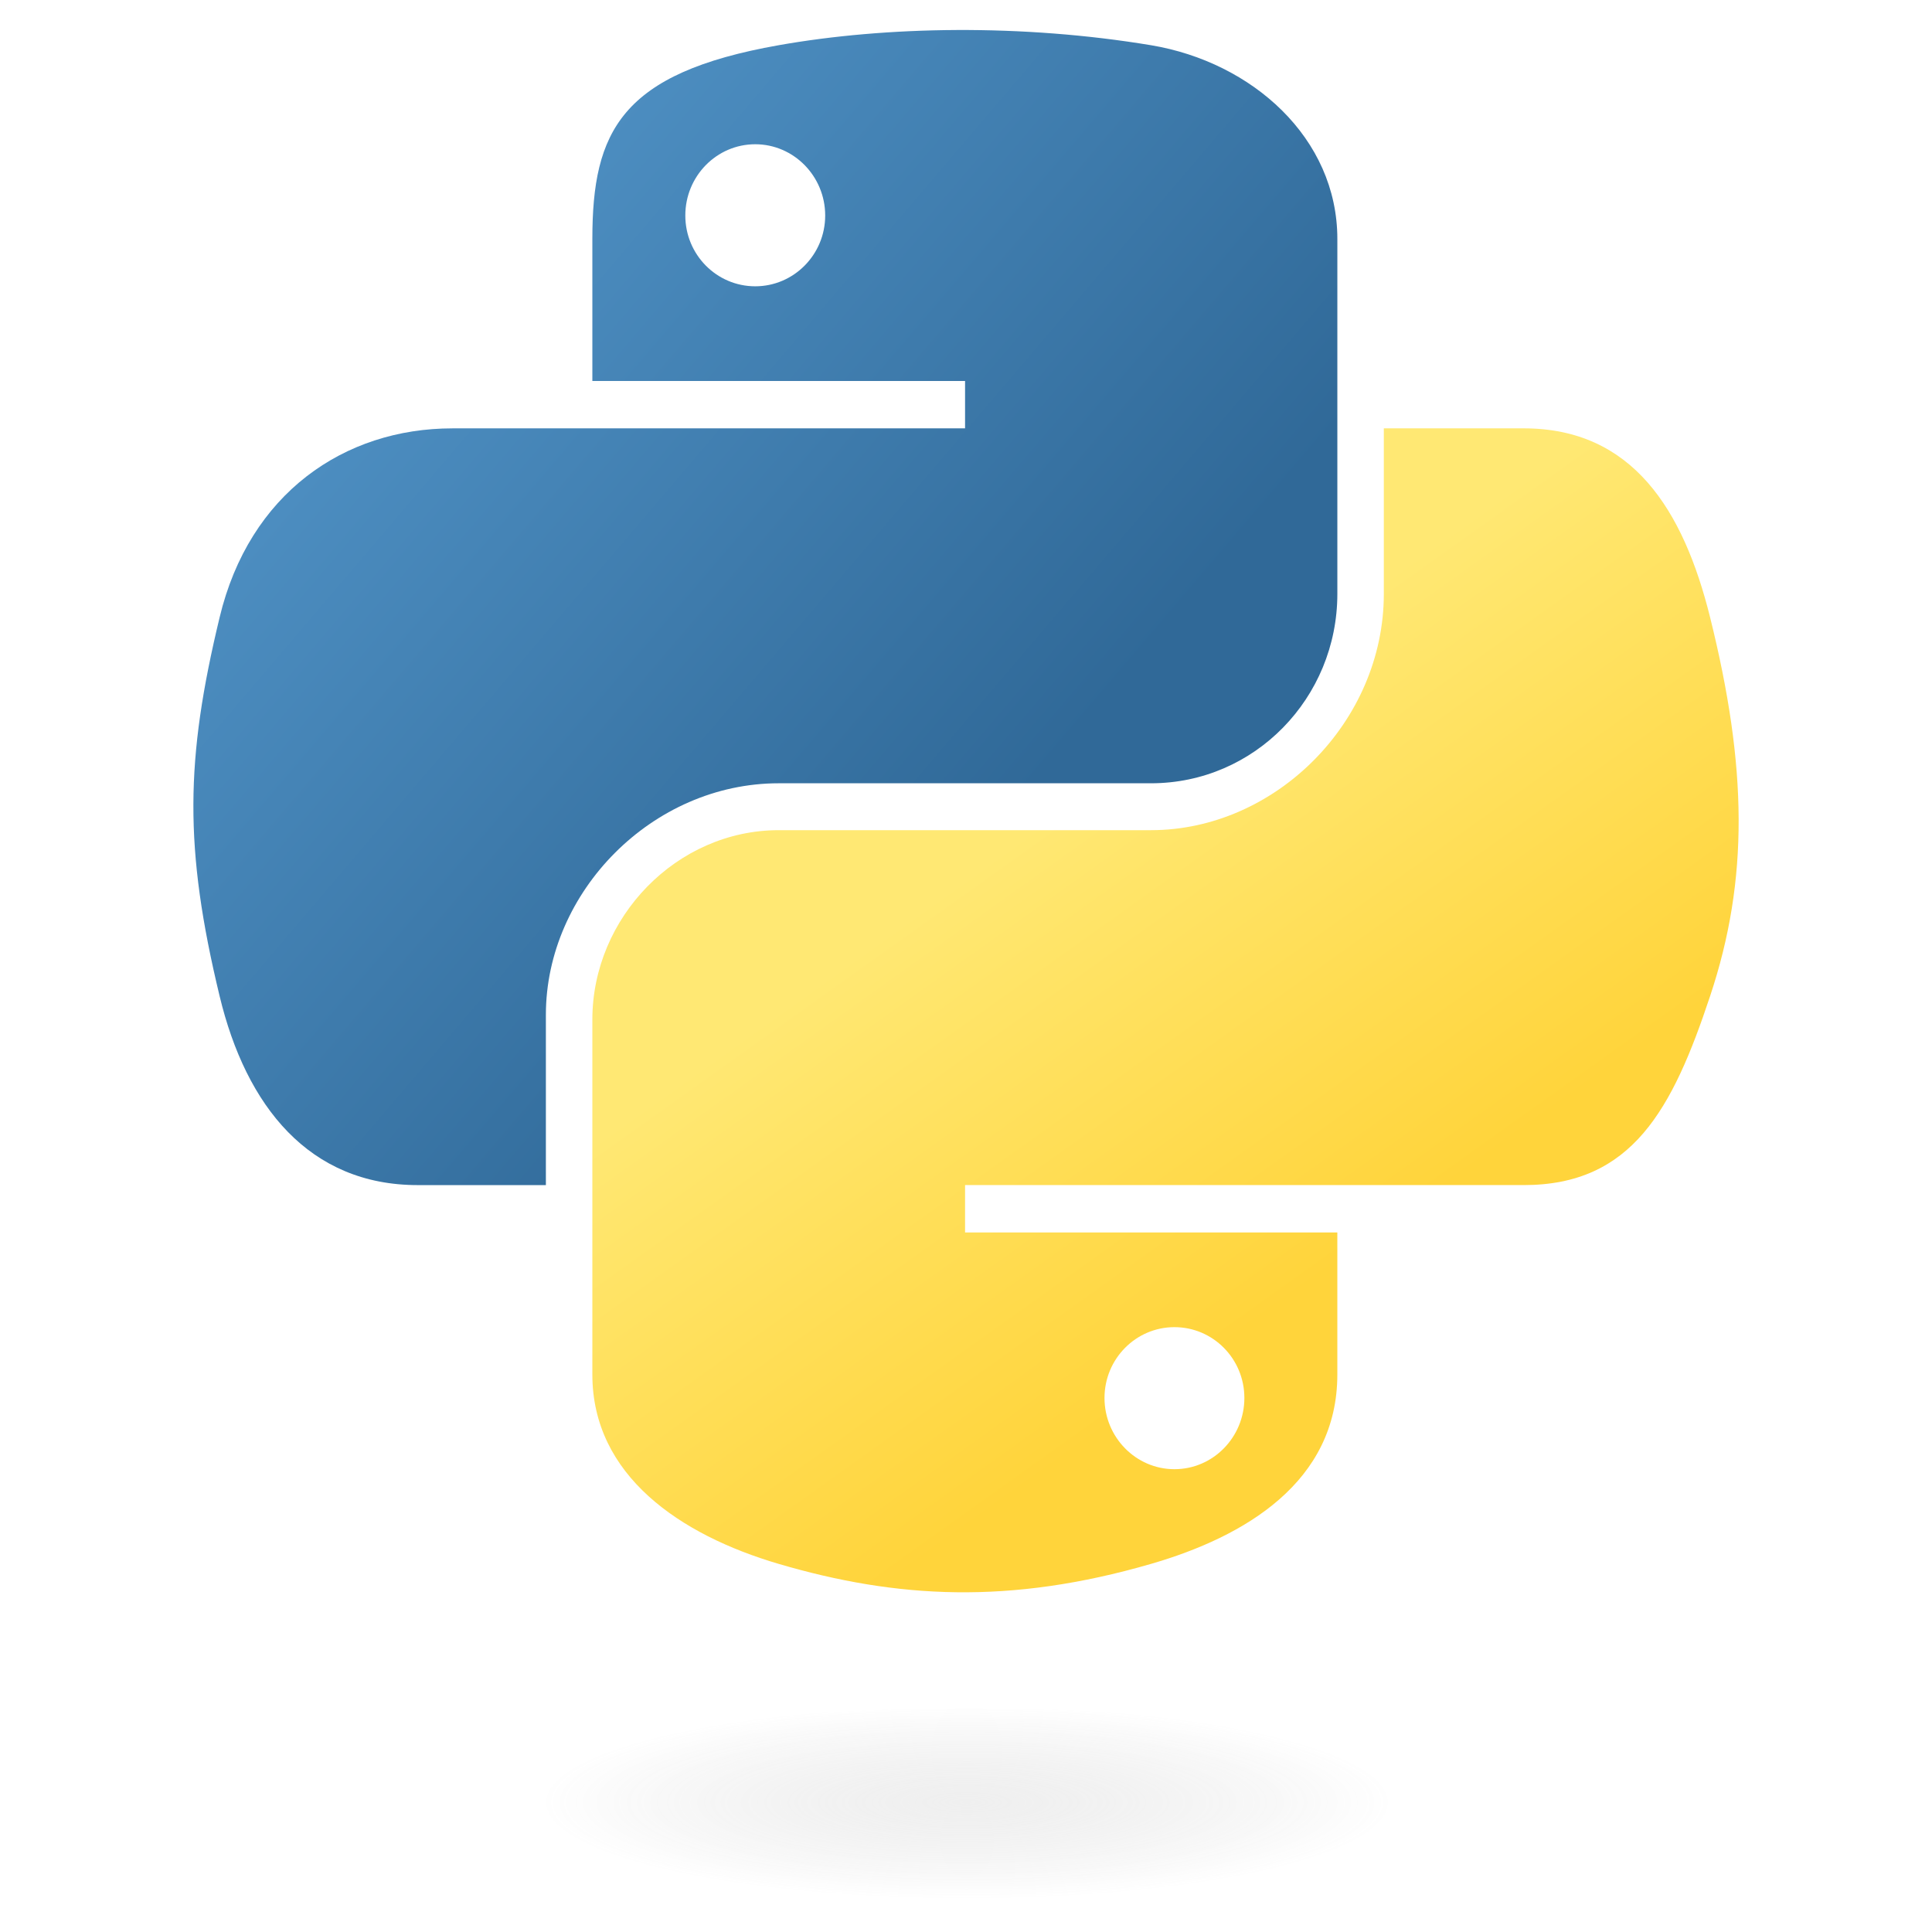
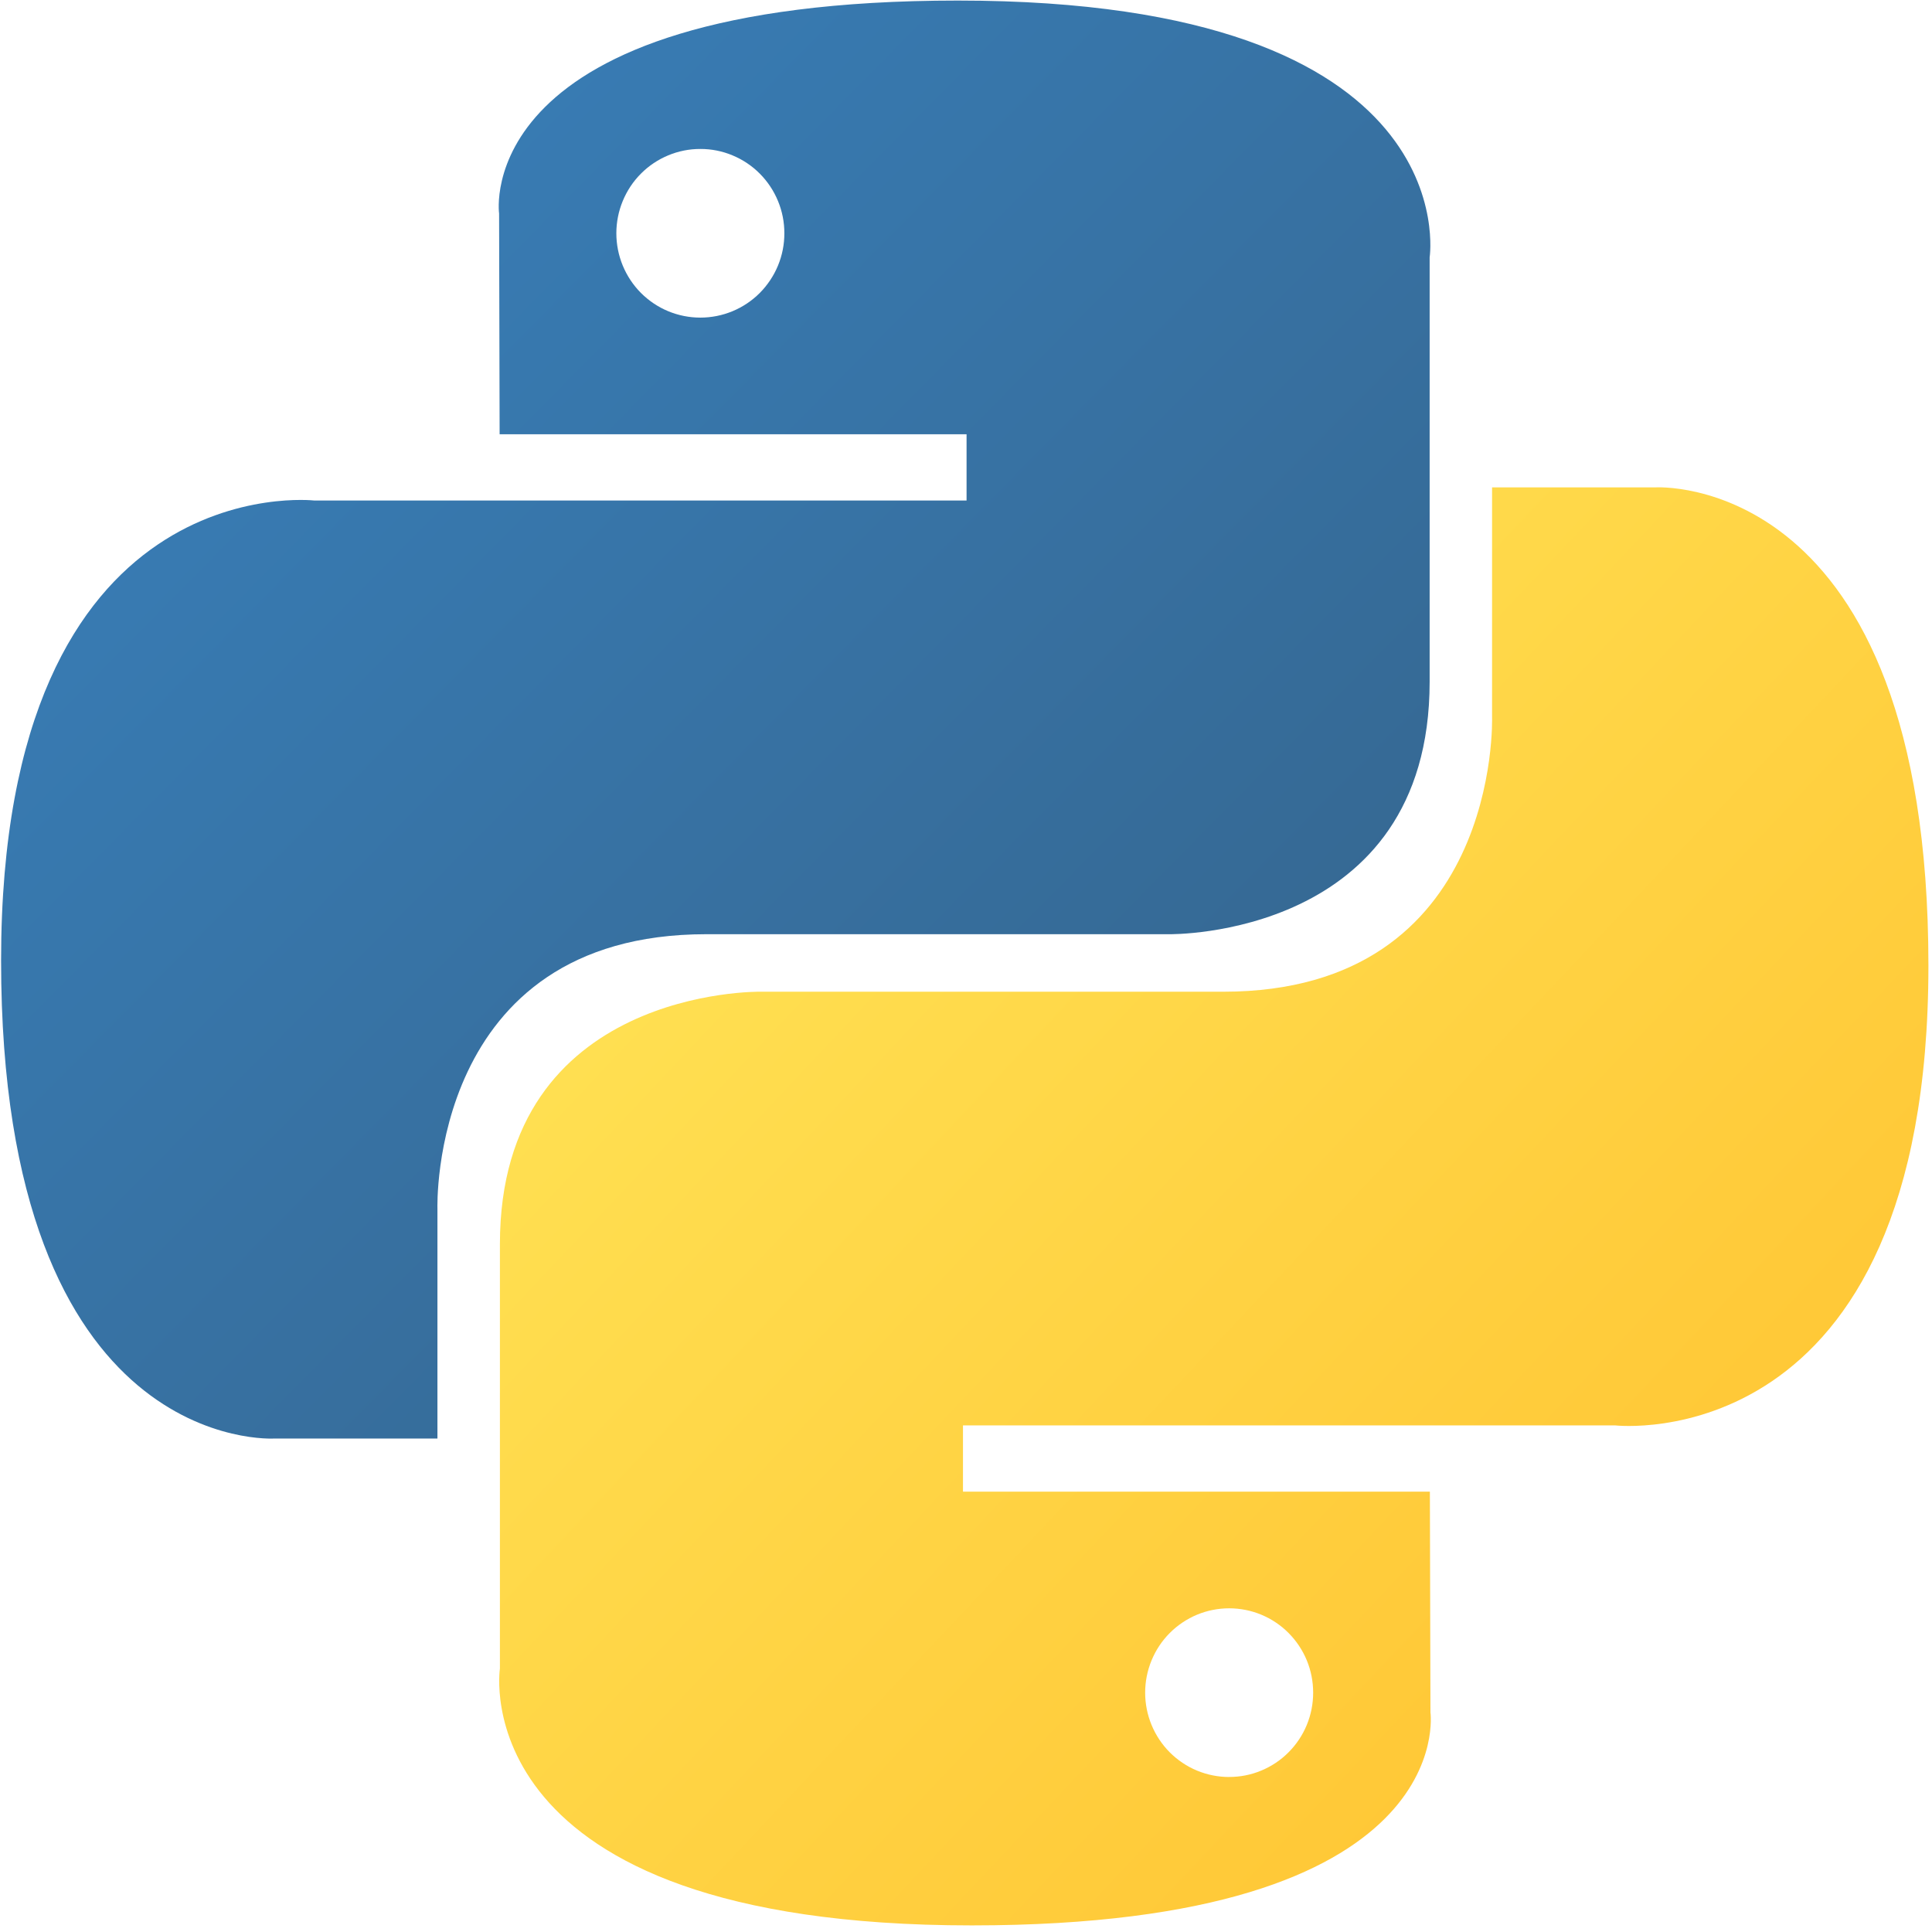
- <svg xmlns="http://www.w3.org/2000/svg" viewBox="0 0 128 128">
-   <linearGradient id="a" gradientUnits="userSpaceOnUse" x1="70.252" y1="1237.476" x2="170.659" y2="1151.089" gradientTransform="matrix(.563 0 0 -.568 -29.215 707.817)">
-     <stop offset="0" stop-color="#5A9FD4" />
-     <stop offset="1" stop-color="#306998" />
-   </linearGradient>
-   <path fill="url(#a)" d="M63.391 1.988c-4.222.02-8.252.379-11.8 1.007-10.45 1.846-12.346 5.71-12.346 12.837v9.411h24.693v3.137h-33.961c-7.176 0-13.46 4.313-15.426 12.521-2.268 9.405-2.368 15.275 0 25.096 1.755 7.311 5.947 12.519 13.124 12.519h8.491v-11.282c0-8.151 7.051-15.34 15.426-15.34h24.665c6.866 0 12.346-5.654 12.346-12.548v-23.513c0-6.693-5.646-11.72-12.346-12.837-4.244-.706-8.645-1.027-12.866-1.008zm-13.354 7.569c2.55 0 4.634 2.117 4.634 4.721 0 2.593-2.083 4.69-4.634 4.69-2.56 0-4.633-2.097-4.633-4.69-.001-2.604 2.073-4.721 4.633-4.721z" />
-   <linearGradient id="b" gradientUnits="userSpaceOnUse" x1="209.474" y1="1098.811" x2="173.62" y2="1149.537" gradientTransform="matrix(.563 0 0 -.568 -29.215 707.817)">
-     <stop offset="0" stop-color="#FFD43B" />
-     <stop offset="1" stop-color="#FFE873" />
-   </linearGradient>
-   <path fill="url(#b)" d="M91.682 28.38v10.966c0 8.5-7.208 15.655-15.426 15.655h-24.665c-6.756 0-12.346 5.783-12.346 12.549v23.515c0 6.691 5.818 10.628 12.346 12.547 7.816 2.297 15.312 2.713 24.665 0 6.216-1.801 12.346-5.423 12.346-12.547v-9.412h-24.664v-3.138h37.012c7.176 0 9.852-5.005 12.348-12.519 2.578-7.735 2.467-15.174 0-25.096-1.774-7.145-5.161-12.521-12.348-12.521h-9.268zm-13.873 59.547c2.561 0 4.634 2.097 4.634 4.692 0 2.602-2.074 4.719-4.634 4.719-2.55 0-4.633-2.117-4.633-4.719 0-2.595 2.083-4.692 4.633-4.692z" />
-   <radialGradient id="c" cx="1825.678" cy="444.45" r="26.743" gradientTransform="matrix(0 -.24 -1.055 0 532.979 557.576)" gradientUnits="userSpaceOnUse">
-     <stop offset="0" stop-color="#B8B8B8" stop-opacity=".498" />
-     <stop offset="1" stop-color="#7F7F7F" stop-opacity="0" />
-   </radialGradient>
-   <path opacity=".444" fill="url(#c)" enable-background="new" d="M97.309 119.597c0 3.543-14.816 6.416-33.091 6.416-18.276 0-33.092-2.873-33.092-6.416 0-3.544 14.815-6.417 33.092-6.417 18.275 0 33.091 2.872 33.091 6.417z" />
+ <svg xmlns="http://www.w3.org/2000/svg" width="48" height="48" viewBox="0 0 48 48" fill="none">
+   <path d="M23.797 0.014C11.641 0.014 12.4 5.306 12.4 5.306L12.413 10.789H24.014V12.435H7.806C7.806 12.435 0.027 11.549 0.027 23.863C0.027 36.176 6.817 35.74 6.817 35.74H10.868V30.026C10.868 30.026 10.65 23.21 17.549 23.21H29.055C29.055 23.21 35.519 23.314 35.519 16.938V6.394C35.519 6.394 36.501 0.014 23.797 0.014ZM17.4 3.701C17.674 3.7 17.946 3.754 18.199 3.86C18.453 3.965 18.683 4.119 18.877 4.314C19.07 4.508 19.224 4.739 19.329 4.994C19.434 5.248 19.488 5.521 19.487 5.796C19.488 6.071 19.434 6.343 19.329 6.598C19.224 6.852 19.07 7.083 18.877 7.278C18.683 7.472 18.453 7.627 18.199 7.732C17.946 7.837 17.674 7.891 17.4 7.891C17.126 7.891 16.855 7.837 16.601 7.732C16.348 7.627 16.118 7.472 15.924 7.278C15.73 7.083 15.577 6.852 15.472 6.598C15.367 6.343 15.313 6.071 15.313 5.796C15.313 5.521 15.367 5.248 15.472 4.994C15.577 4.739 15.73 4.508 15.924 4.314C16.118 4.119 16.348 3.965 16.601 3.86C16.855 3.754 17.126 3.7 17.4 3.701V3.701Z" fill="url(#paint0_linear)" />
+   <path d="M24.142 47.836C36.298 47.836 35.539 42.543 35.539 42.543L35.525 37.06H23.925V35.414H40.133C40.133 35.414 47.911 36.3 47.911 23.986C47.911 11.673 41.122 12.109 41.122 12.109H37.07V17.823C37.07 17.823 37.288 24.639 30.389 24.639H18.884C18.884 24.639 12.42 24.534 12.42 30.911V41.455C12.42 41.455 11.438 47.836 24.142 47.836H24.142ZM30.538 44.149C30.264 44.149 29.993 44.095 29.739 43.99C29.486 43.885 29.256 43.73 29.062 43.536C28.868 43.341 28.715 43.11 28.61 42.856C28.505 42.601 28.451 42.329 28.451 42.054C28.451 41.778 28.505 41.506 28.61 41.252C28.715 40.997 28.868 40.766 29.062 40.572C29.256 40.377 29.486 40.223 29.739 40.117C29.993 40.012 30.264 39.958 30.538 39.958C30.812 39.958 31.084 40.012 31.337 40.117C31.59 40.222 31.821 40.377 32.014 40.571C32.208 40.766 32.362 40.997 32.467 41.251C32.572 41.506 32.625 41.778 32.625 42.053C32.625 42.329 32.572 42.601 32.467 42.855C32.362 43.11 32.208 43.341 32.014 43.535C31.821 43.73 31.59 43.884 31.337 43.989C31.084 44.095 30.812 44.149 30.538 44.148V44.149Z" fill="url(#paint1_linear)" />
+   <defs>
+     <linearGradient id="paint0_linear" x1="4.629" y1="4.315" x2="28.451" y2="27.807" gradientUnits="userSpaceOnUse">
+       <stop stop-color="#387EB8" />
+       <stop offset="1" stop-color="#366994" />
+     </linearGradient>
+     <linearGradient id="paint1_linear" x1="19.194" y1="19.46" x2="44.772" y2="43.544" gradientUnits="userSpaceOnUse">
+       <stop stop-color="#FFE052" />
+       <stop offset="1" stop-color="#FFC331" />
+     </linearGradient>
+   </defs>
</svg>
